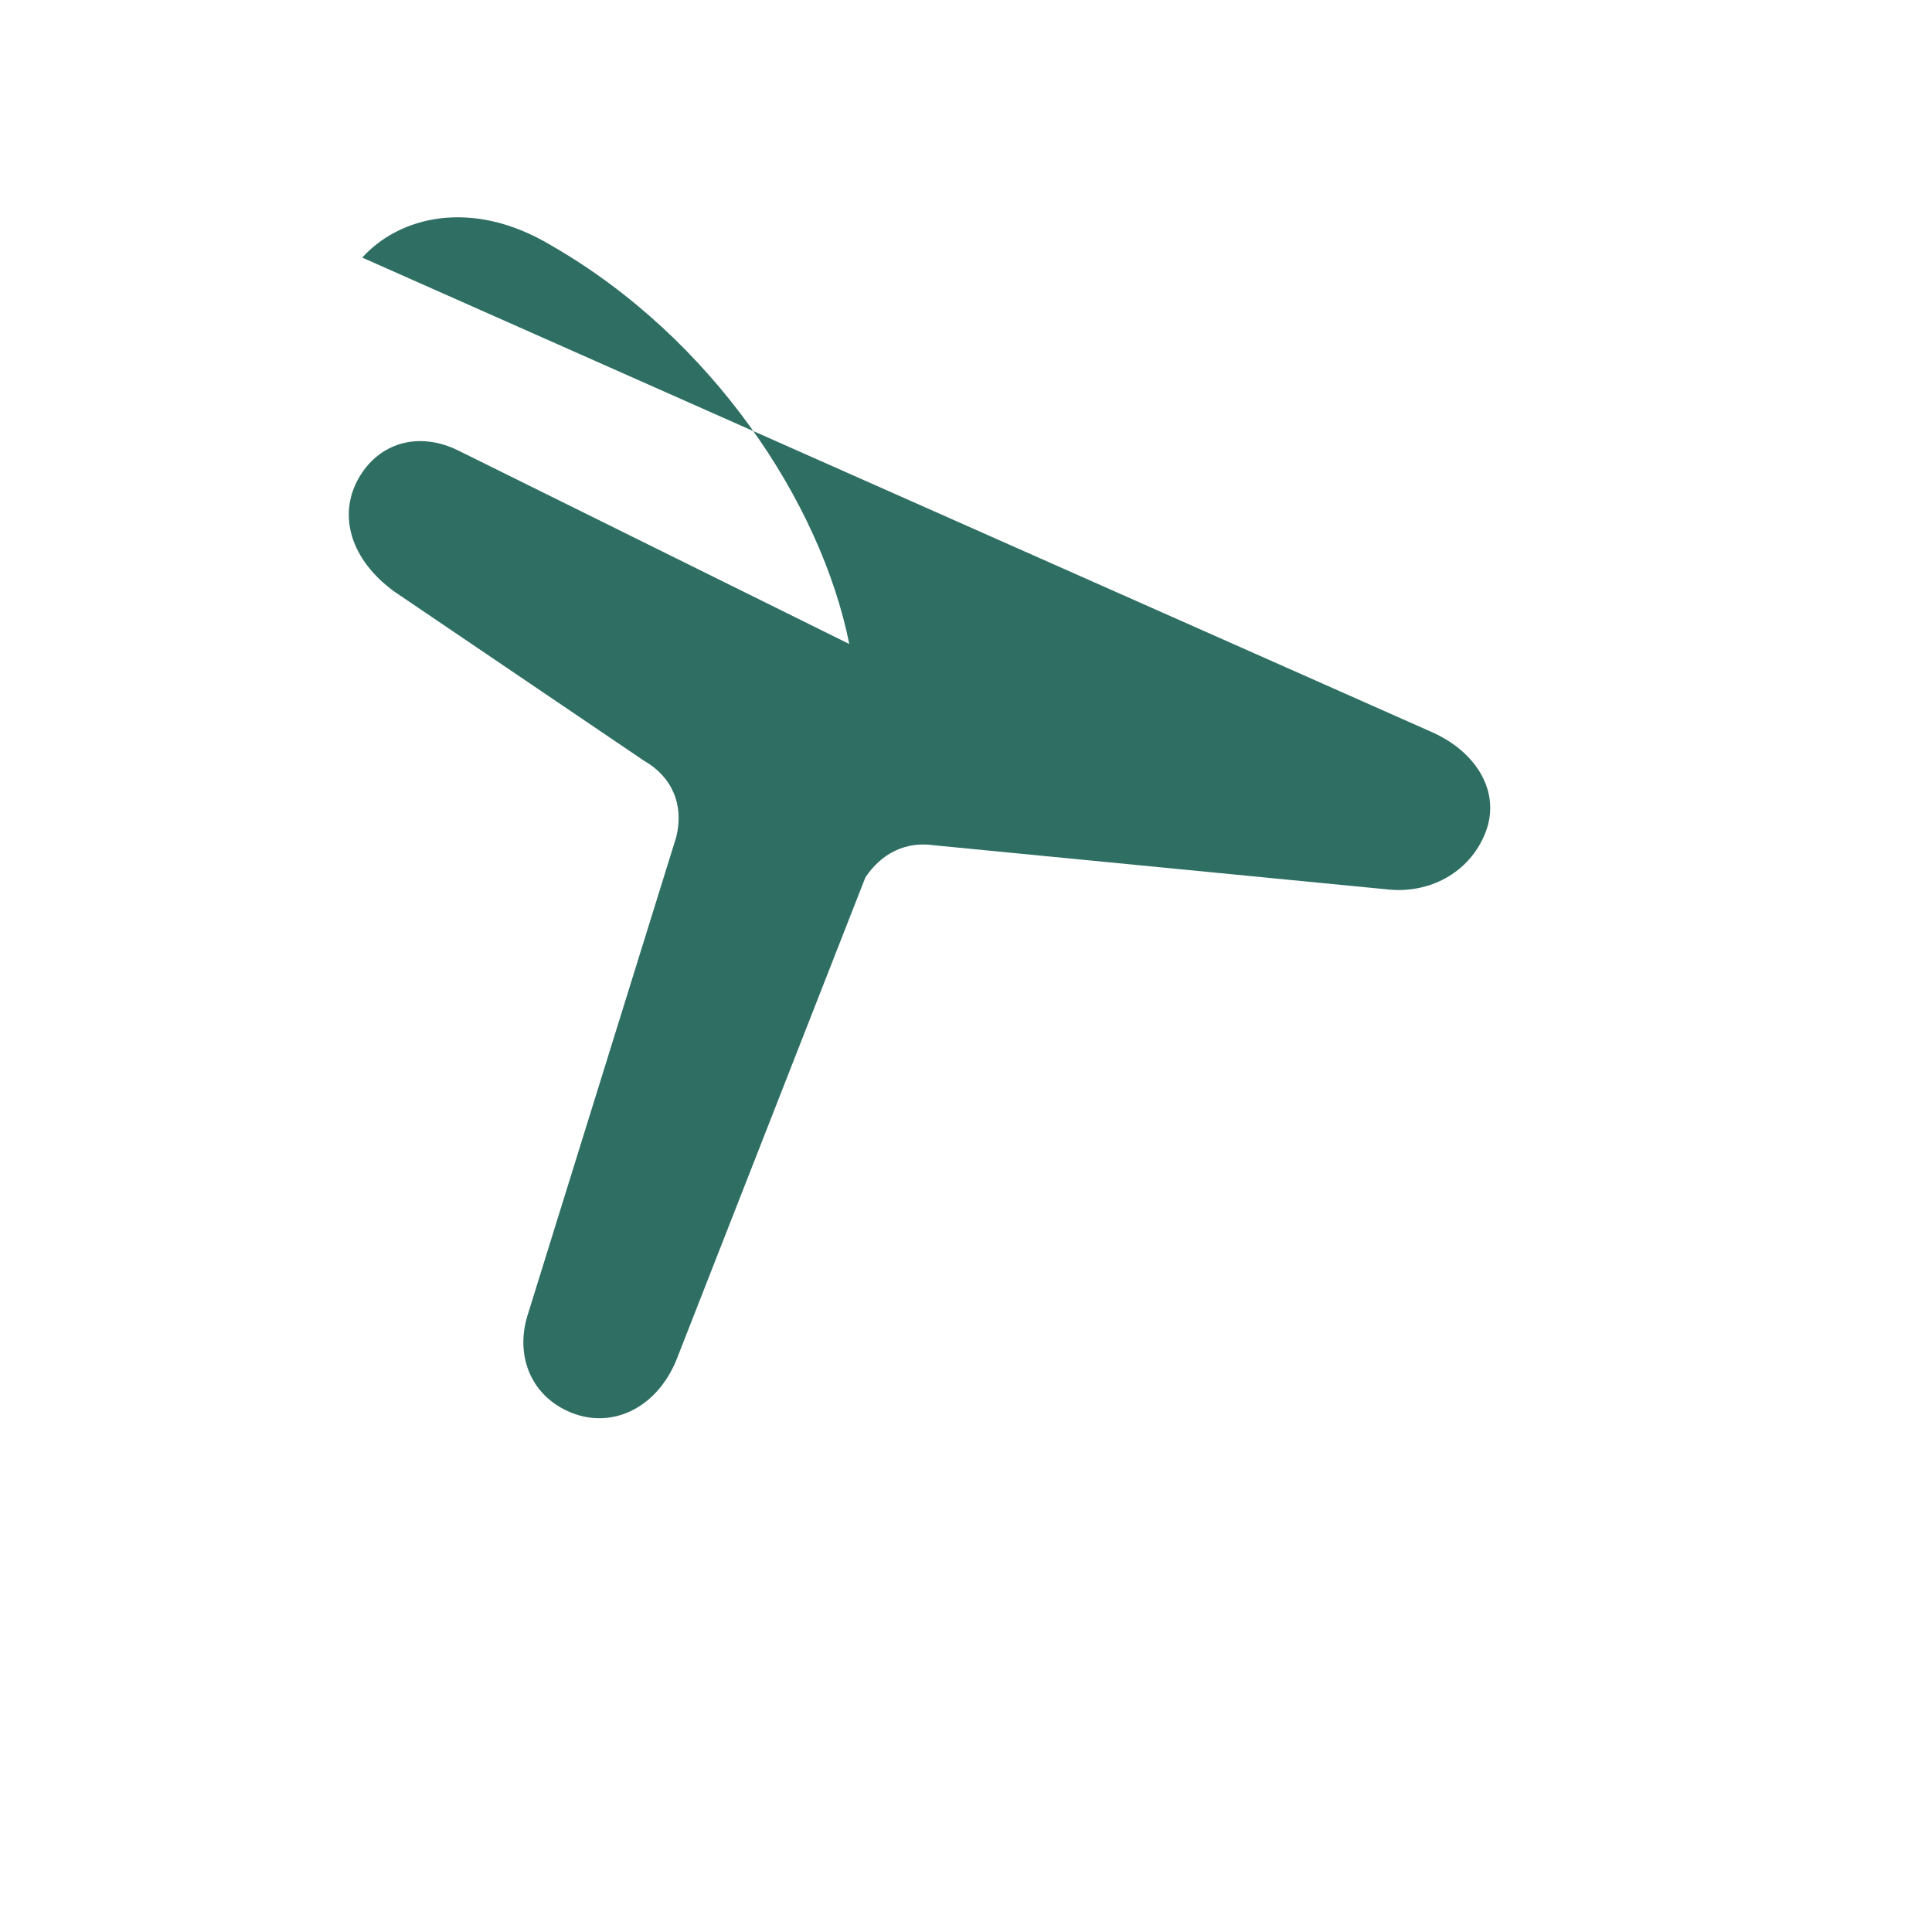
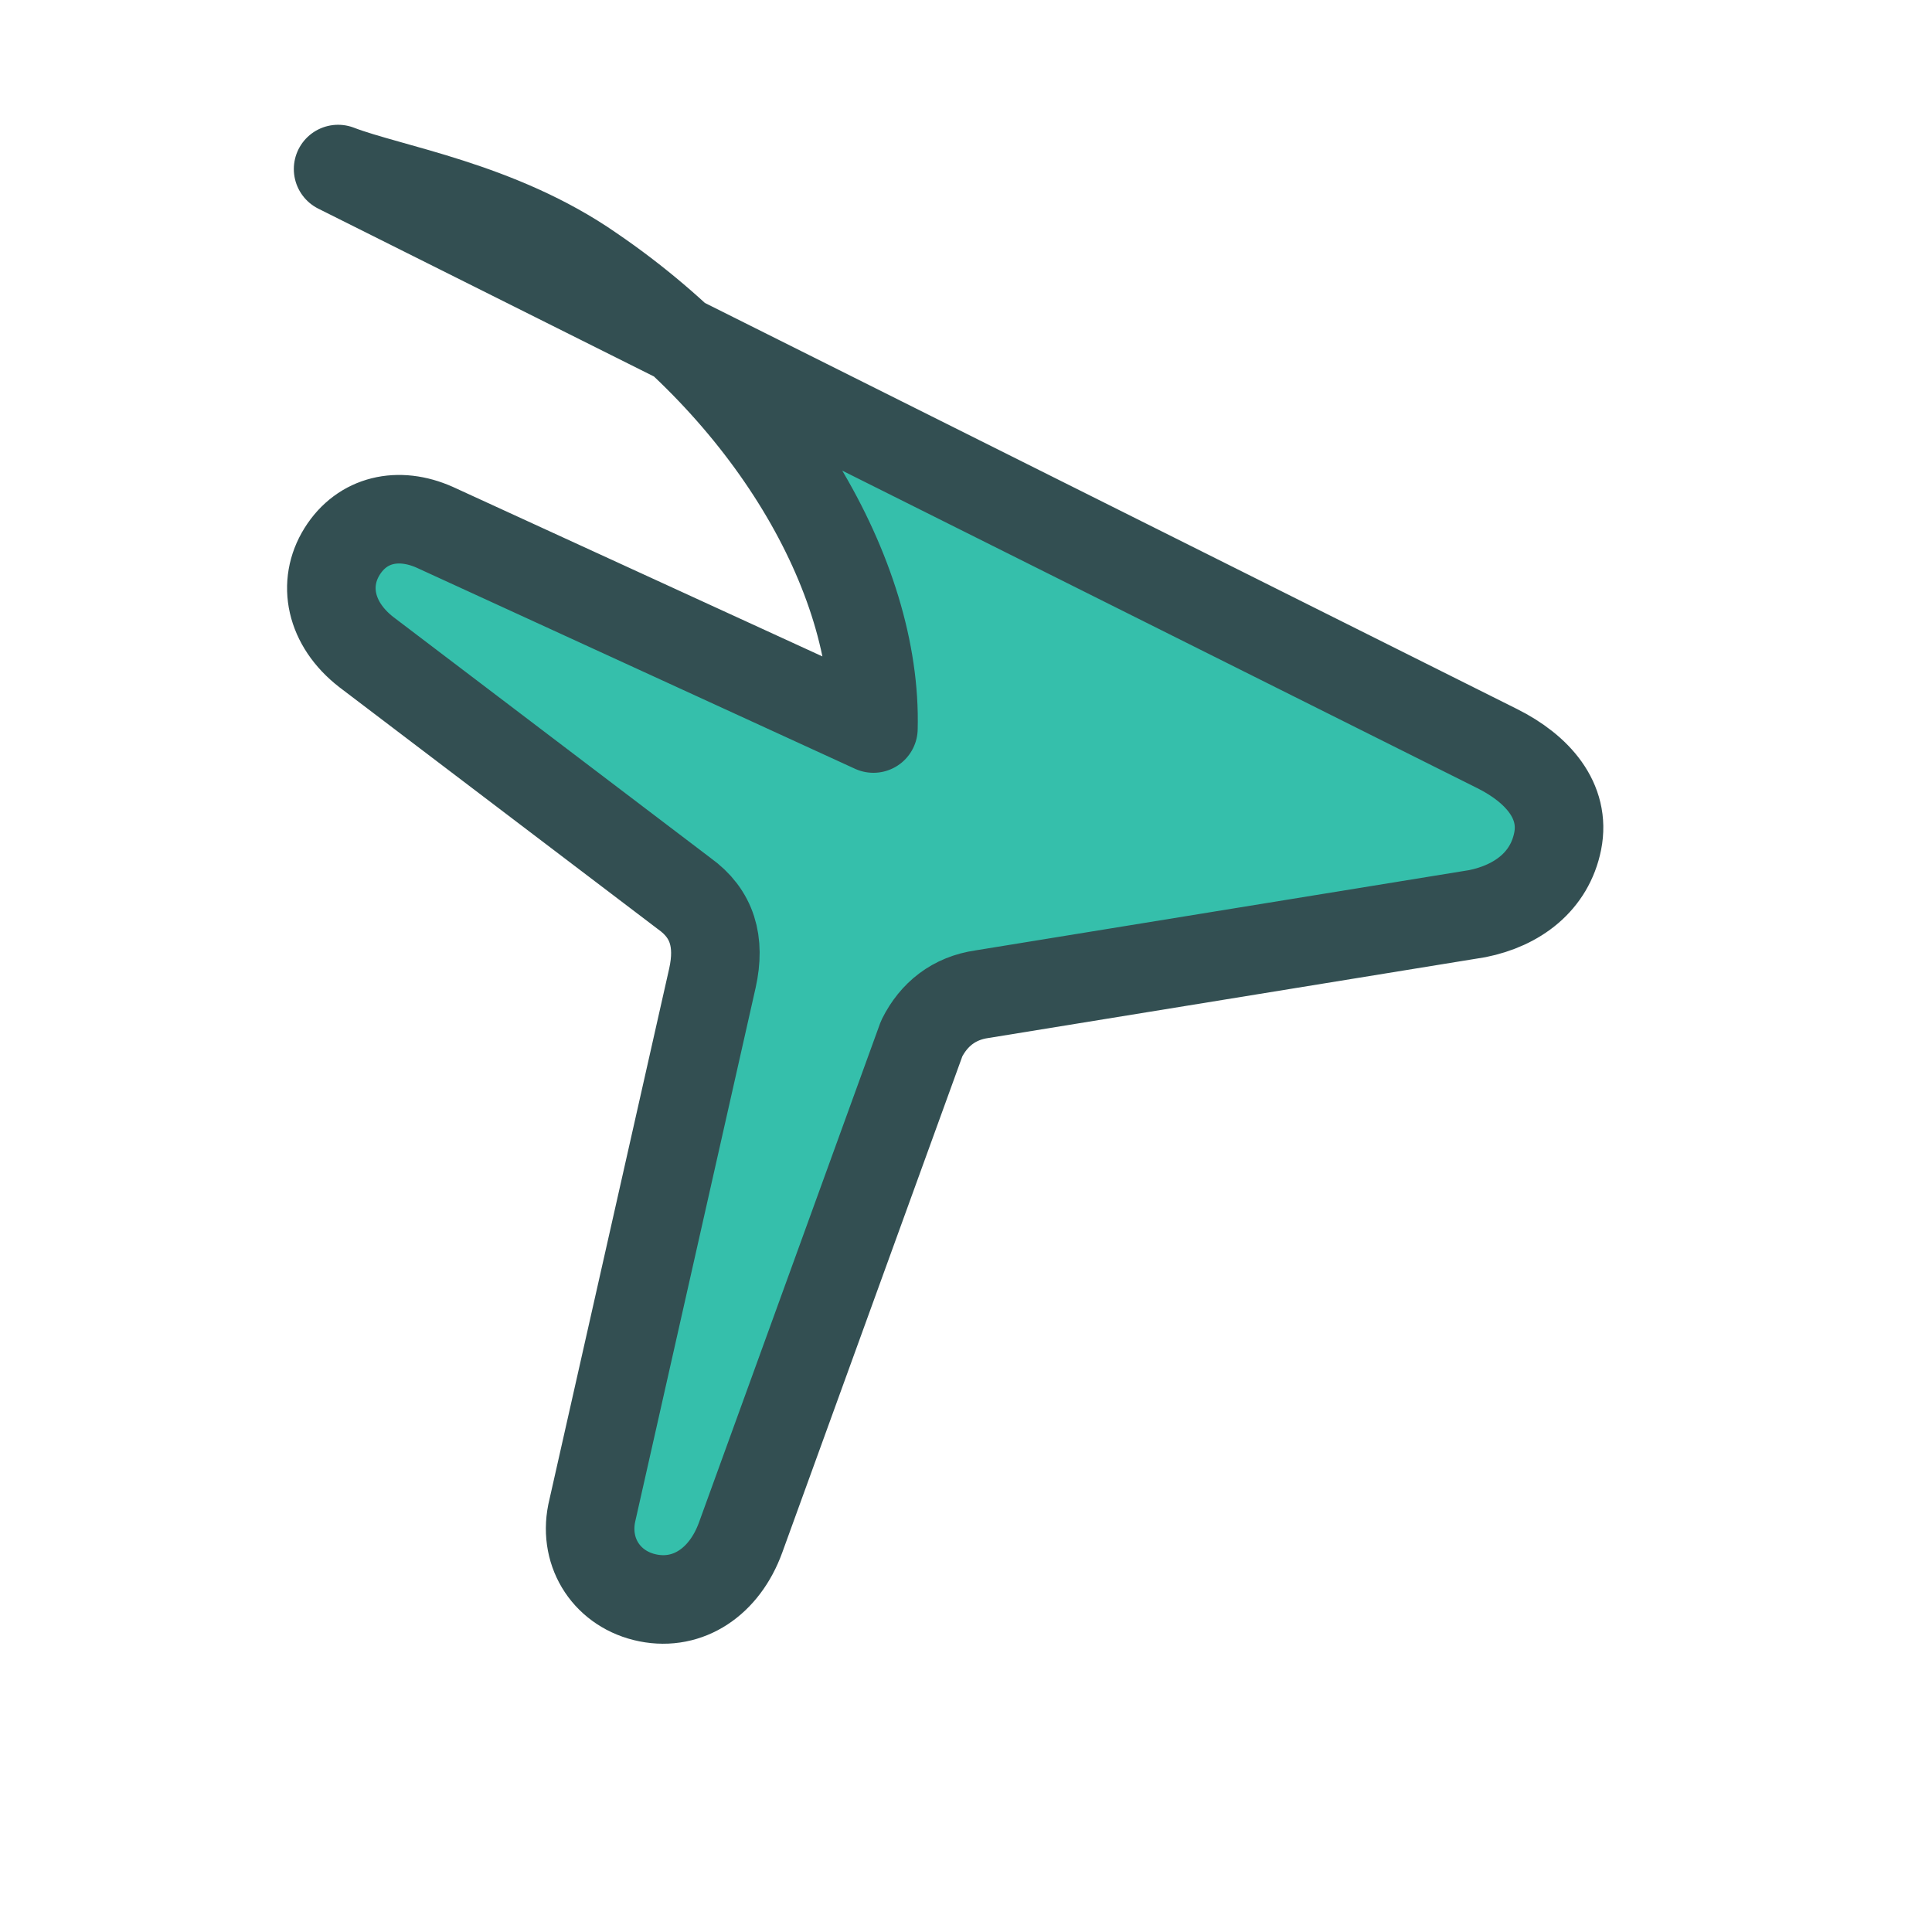
- <svg xmlns="http://www.w3.org/2000/svg" viewBox="0 0 24 24" fill="none">
-   <path d="M4.5 3.2 L17.8 9.1 C18.35 9.35 18.65 9.85 18.45 10.35 C18.25 10.85 17.75 11.1 17.25 11.05 L11.6 10.5 C11.25 10.45 10.95 10.6 10.75 10.9 L8.4 16.9 C8.15 17.5 7.6 17.75 7.1 17.55 C6.6 17.35 6.4 16.85 6.55 16.35 L8.4 10.4 C8.5 10 8.35 9.65 8 9.45 L4.9 7.35 C4.35 6.95 4.2 6.4 4.45 5.95 C4.7 5.5 5.2 5.35 5.7 5.6 L10.55 8 C10.2 6.25 8.85 4.2 6.85 3.05 C5.85 2.45 4.95 2.7 4.5 3.2 Z" fill="#2F6F63" />
+ <svg xmlns="http://www.w3.org/2000/svg" width="24" height="24" viewBox="0 0 24 24" fill="none">
+   <path d="M4.2 2.1 L18.6 9.3 C19.1 9.55 19.45 9.95 19.35 10.45 C19.25 10.95 18.85 11.25 18.35 11.35 L12.2 12.35 C11.85 12.4 11.6 12.6 11.45 12.9 L9.2 19.1 C9 19.65 8.55 19.95 8.05 19.85 C7.55 19.75 7.25 19.3 7.35 18.8 L8.85 12.15 C8.95 11.7 8.85 11.35 8.5 11.1 L4.55 8.1 C4.1 7.75 4 7.25 4.25 6.85 C4.5 6.45 4.95 6.35 5.4 6.55 L10.85 9.05 C10.9 7.15 9.55 4.85 7.35 3.35 C6.2 2.55 4.85 2.35 4.2 2.1 Z" fill="#35bfab" stroke="#334f52" stroke-width="1.1" stroke-linejoin="round" />
</svg>
